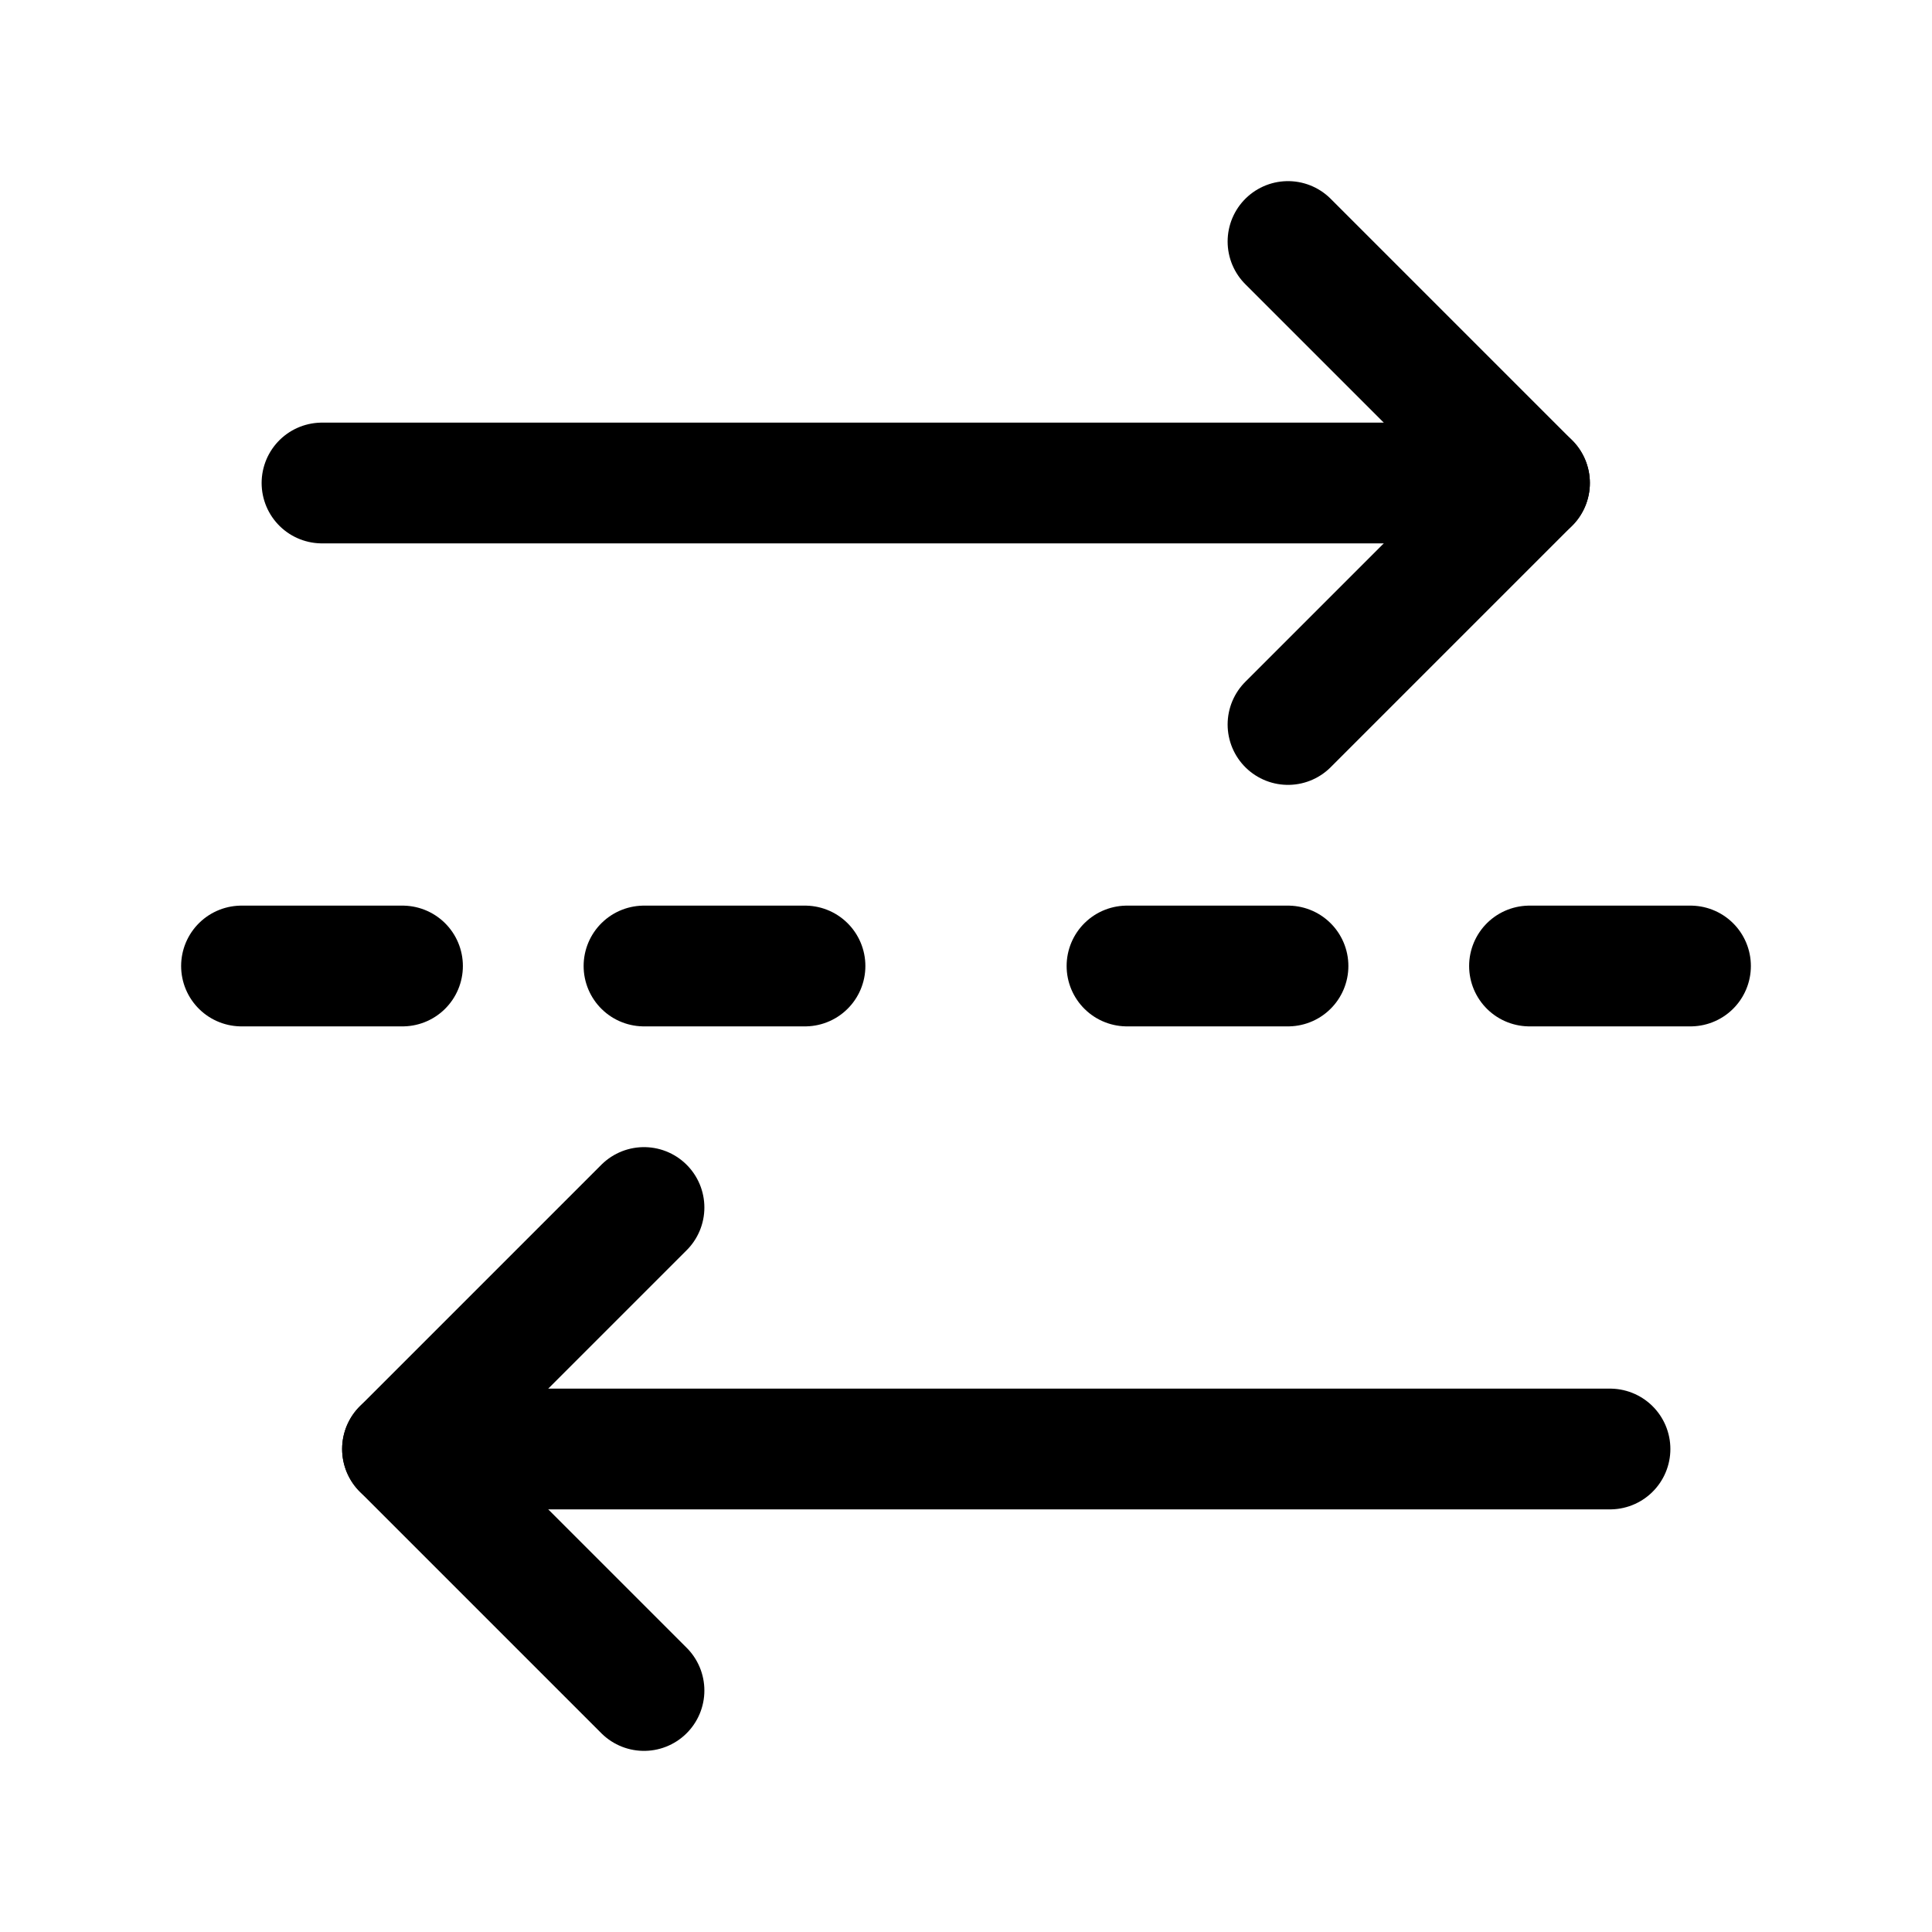
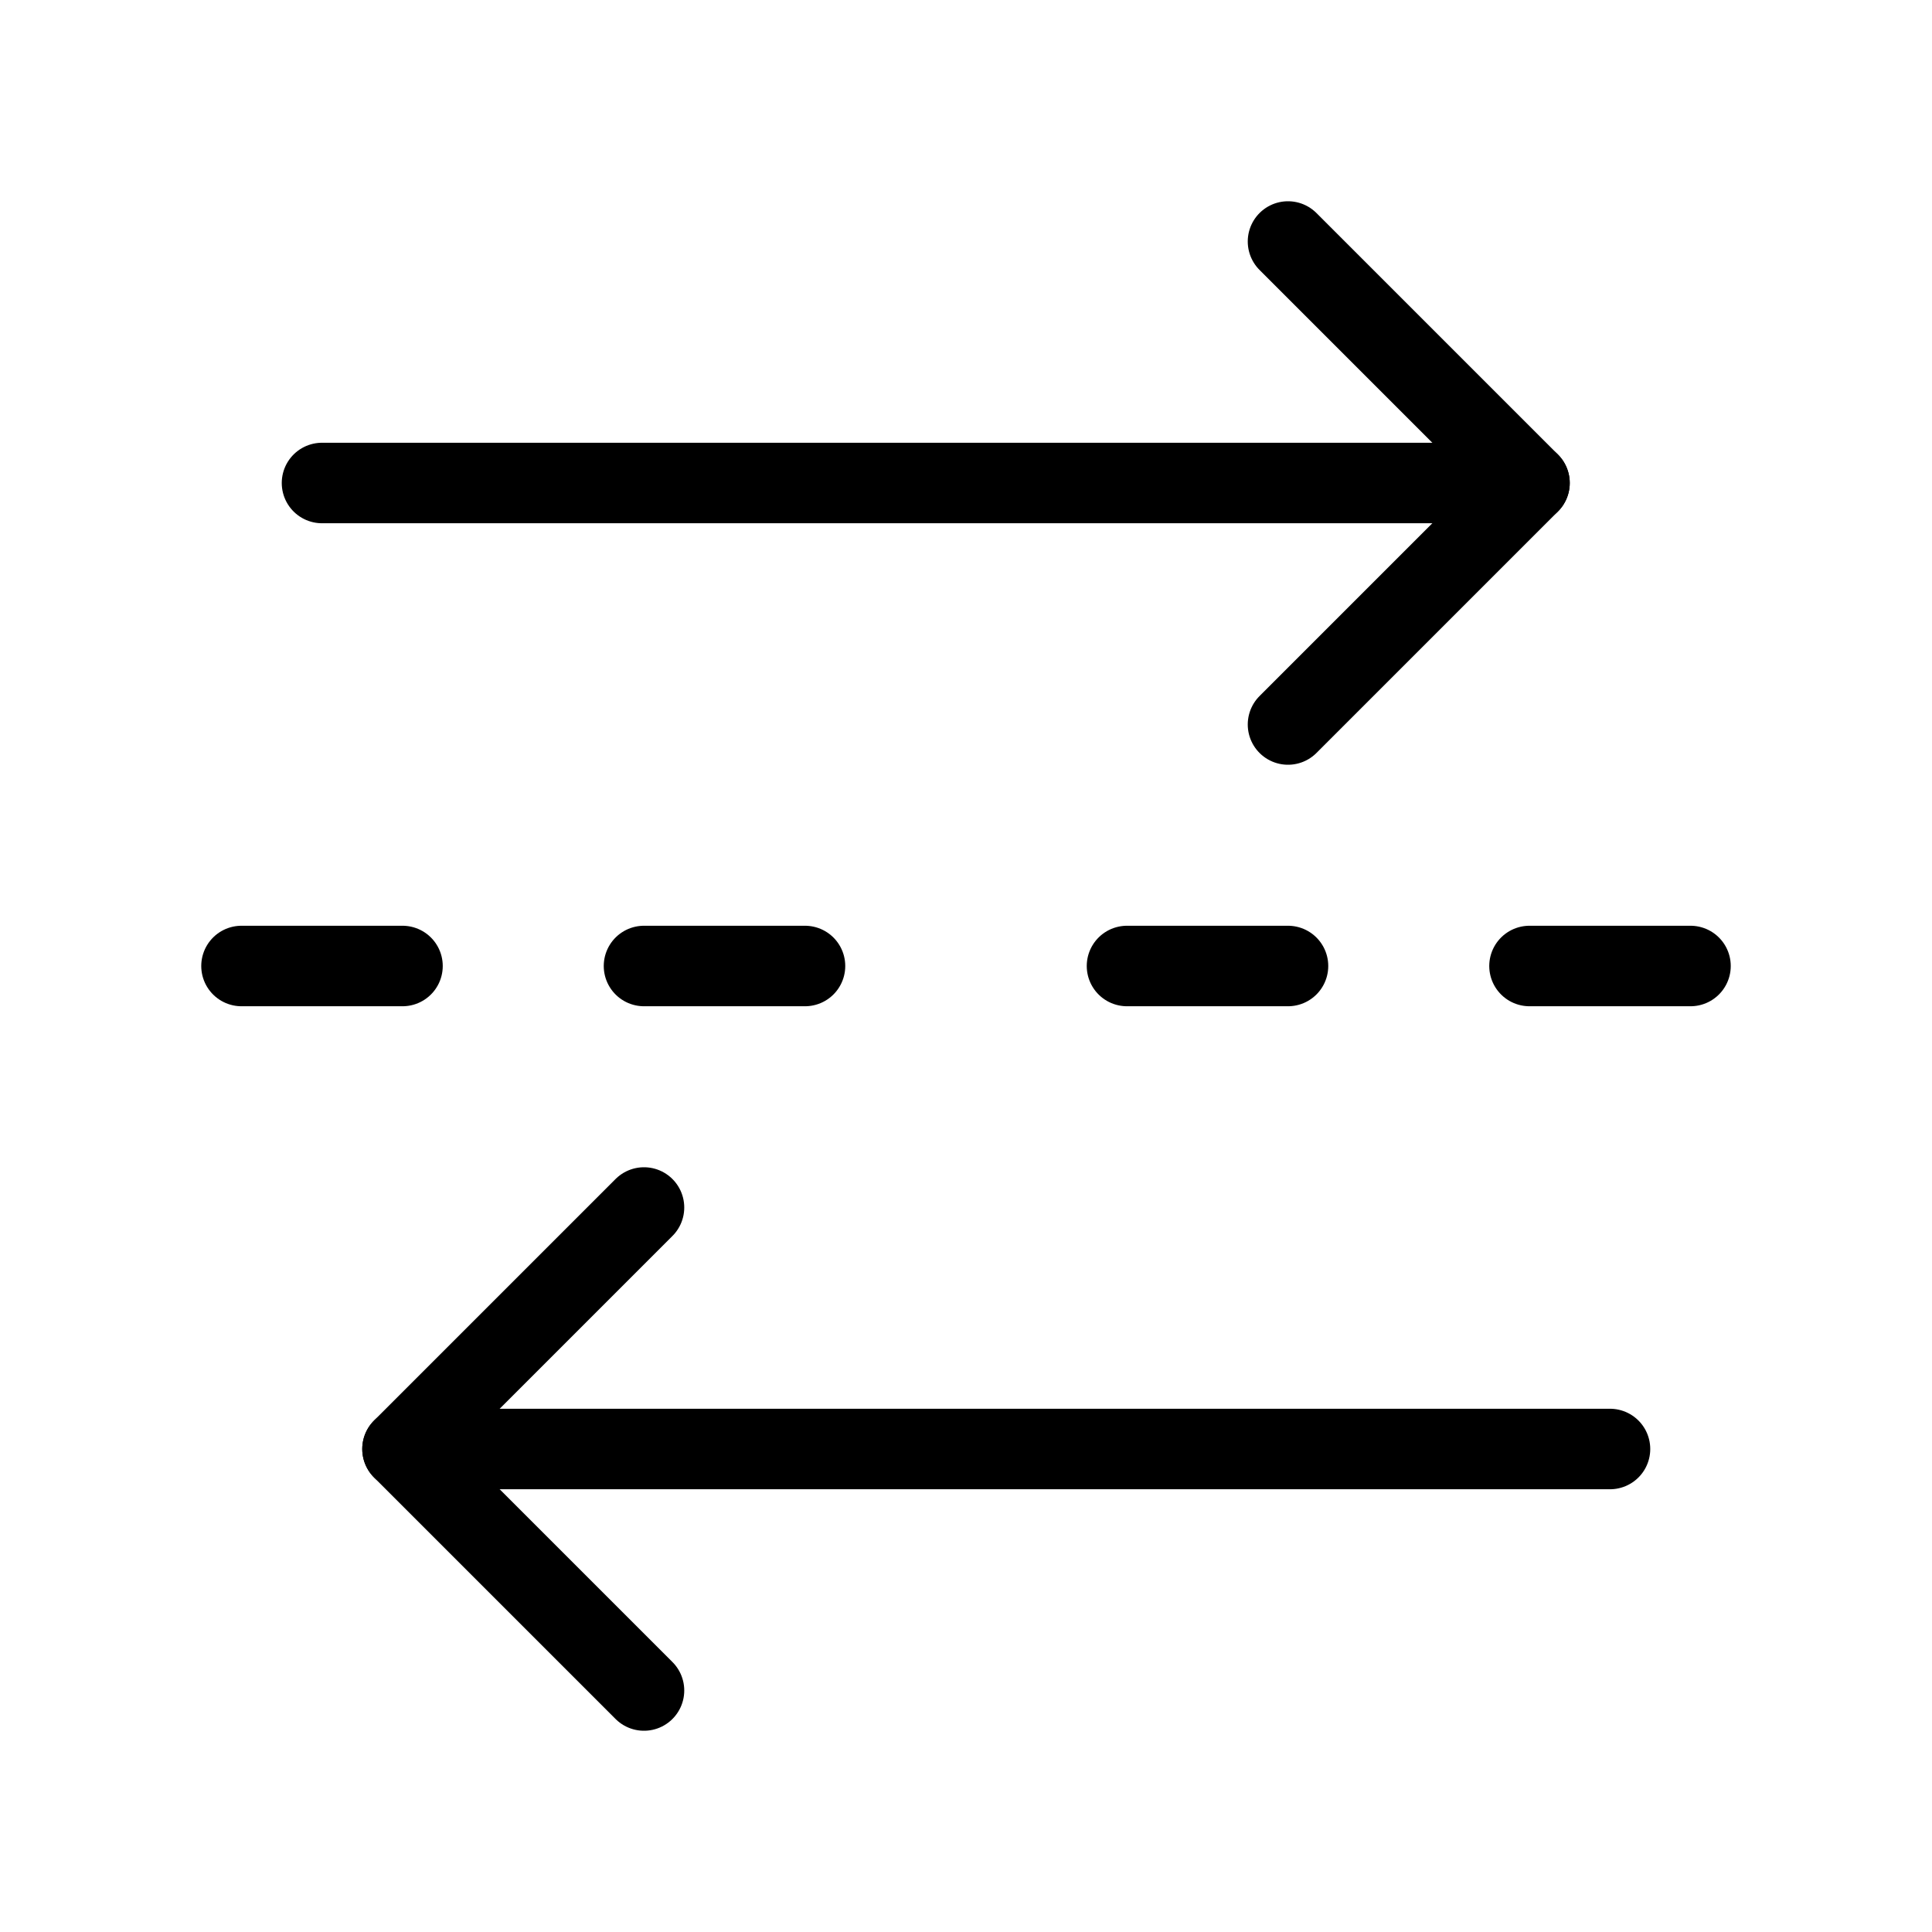
- <svg xmlns="http://www.w3.org/2000/svg" width="24" height="24" viewBox="0 0 24 24" fill="none" stroke="currentColor" stroke-width="1.5" stroke-linecap="round" stroke-linejoin="round">
+ <svg xmlns="http://www.w3.org/2000/svg" width="24" height="24" viewBox="0 0 24 24" fill="none" stroke="currentColor" stroke-width="1" stroke-linecap="round" stroke-linejoin="round">
  <path d="M4 6h15" />
  <path d="m16 3 3 3-3 3" />
  <path d="M20 18H5" />
  <path d="m8 15-3 3 3 3" />
  <path d="M3 12h2" />
  <path d="M8 12h2" />
  <path d="M14 12h2" />
  <path d="M19 12h2" />
</svg>
